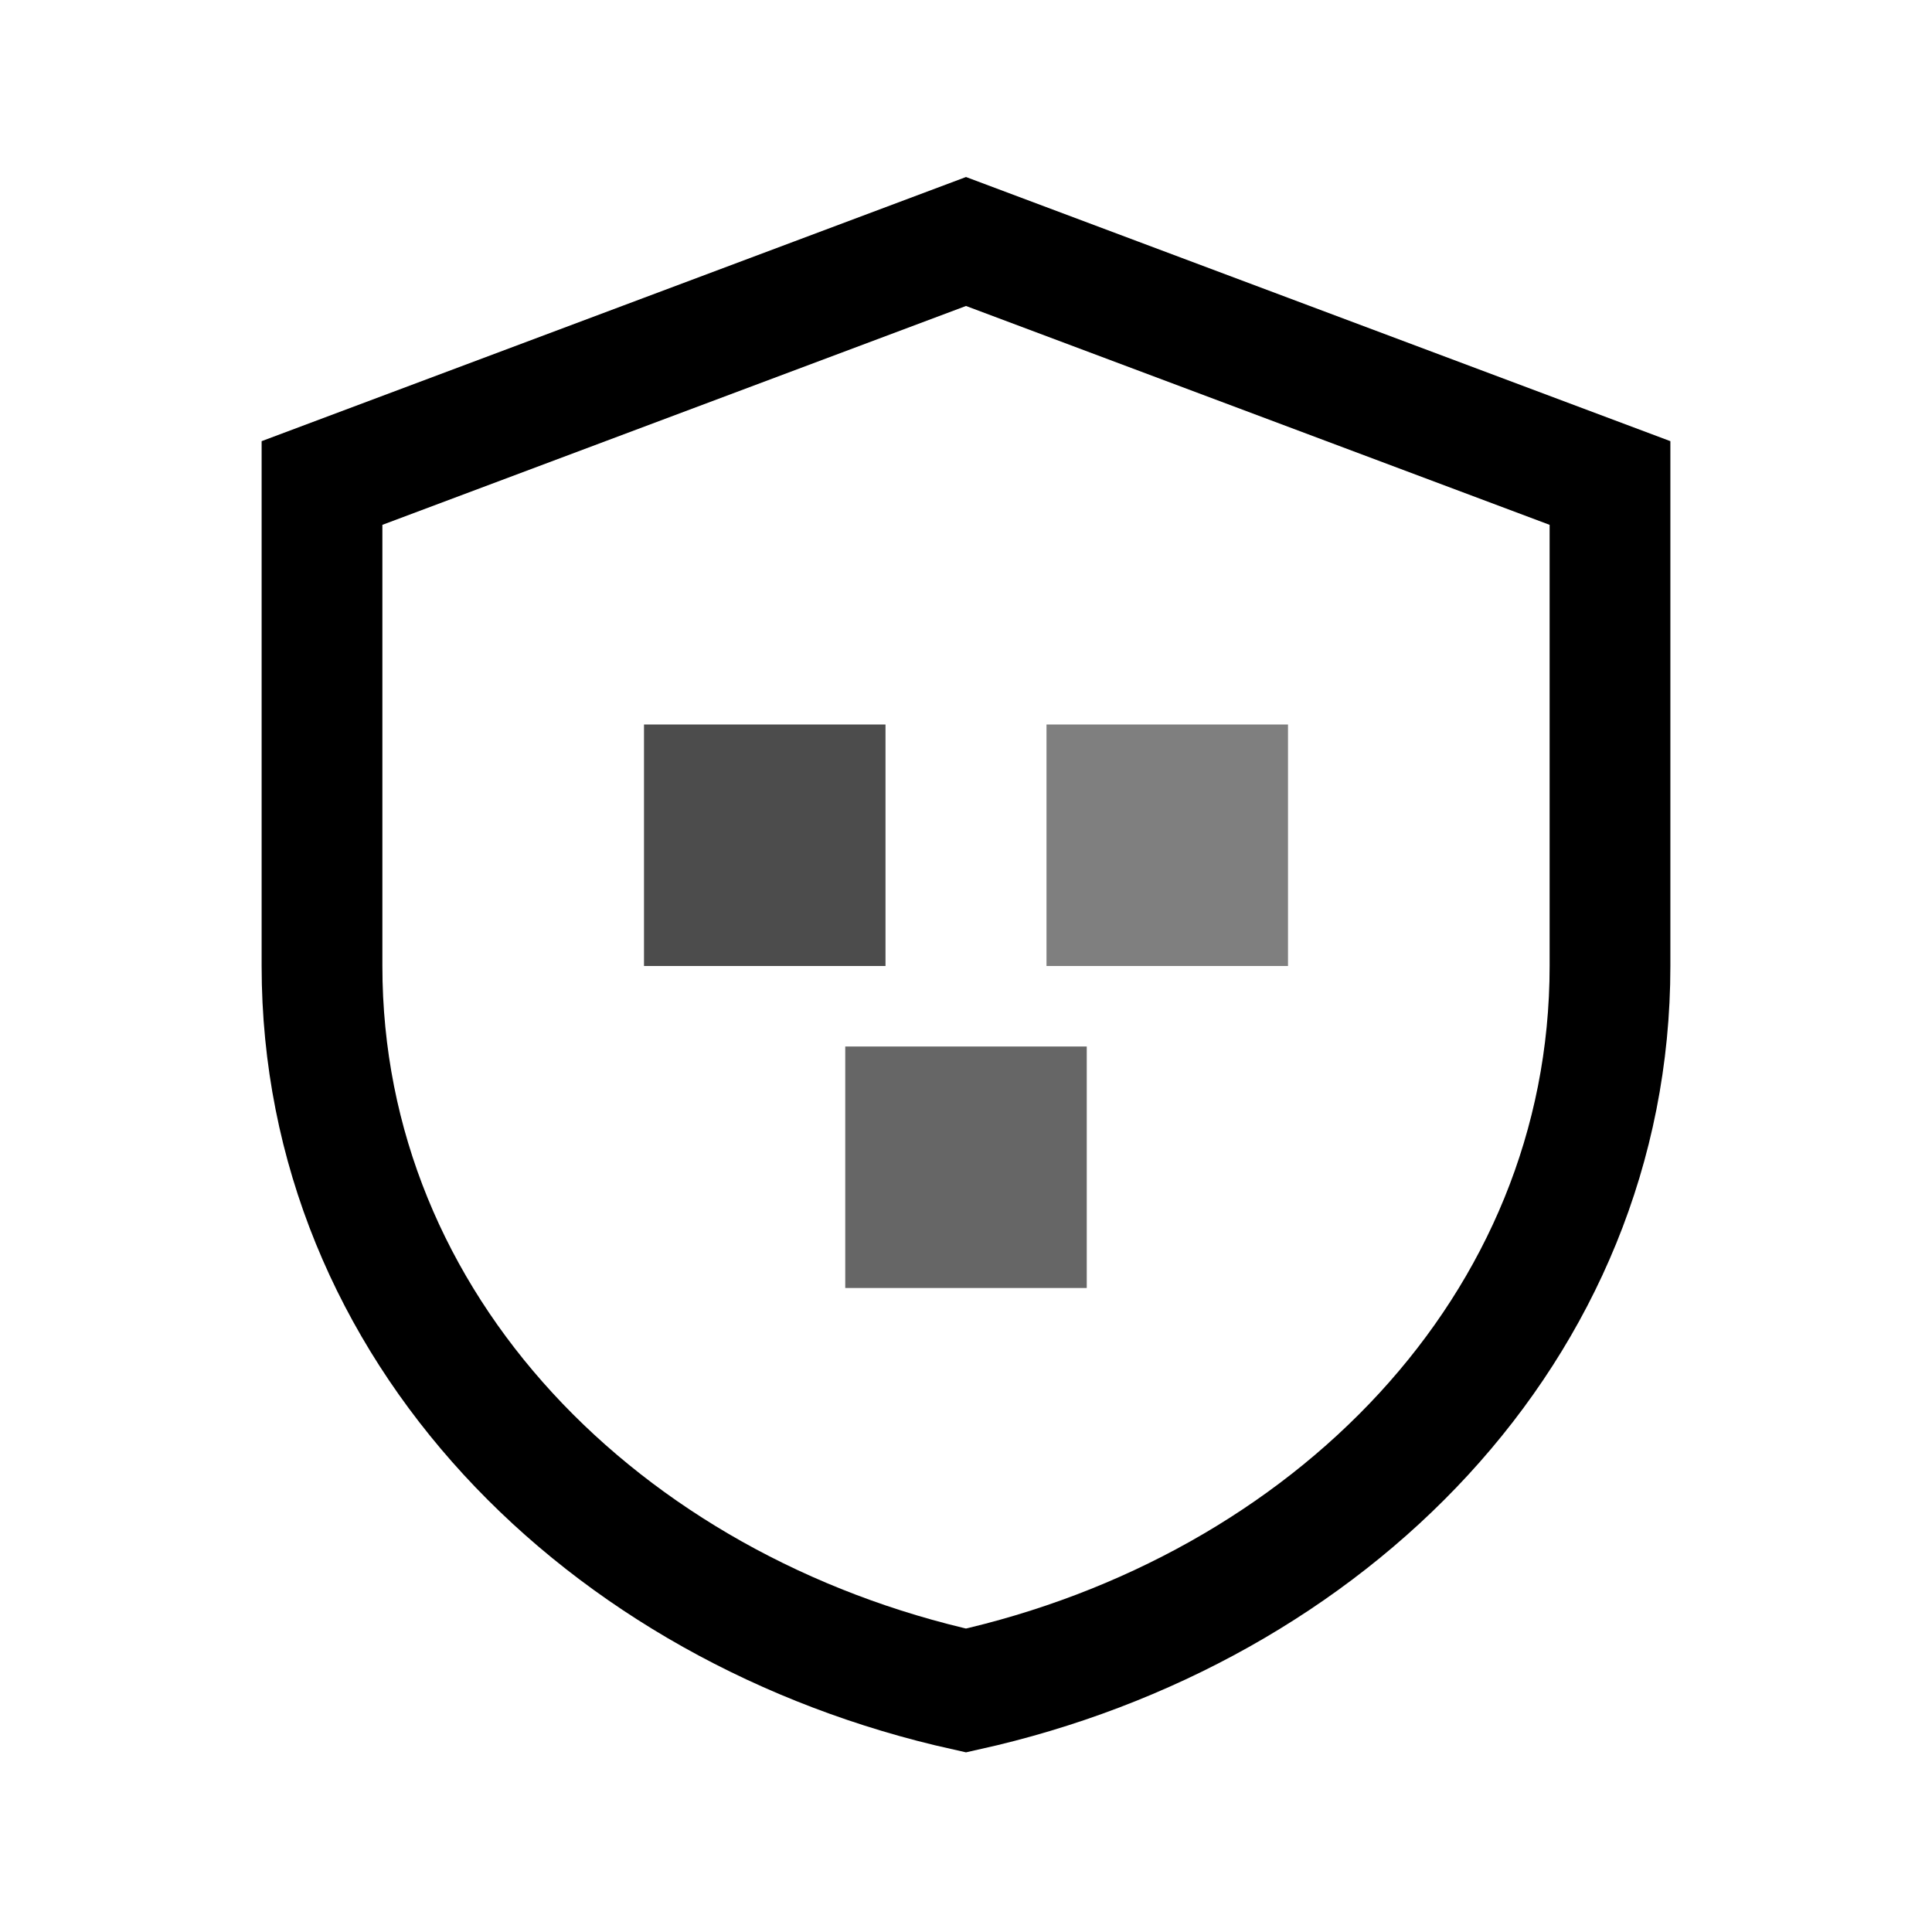
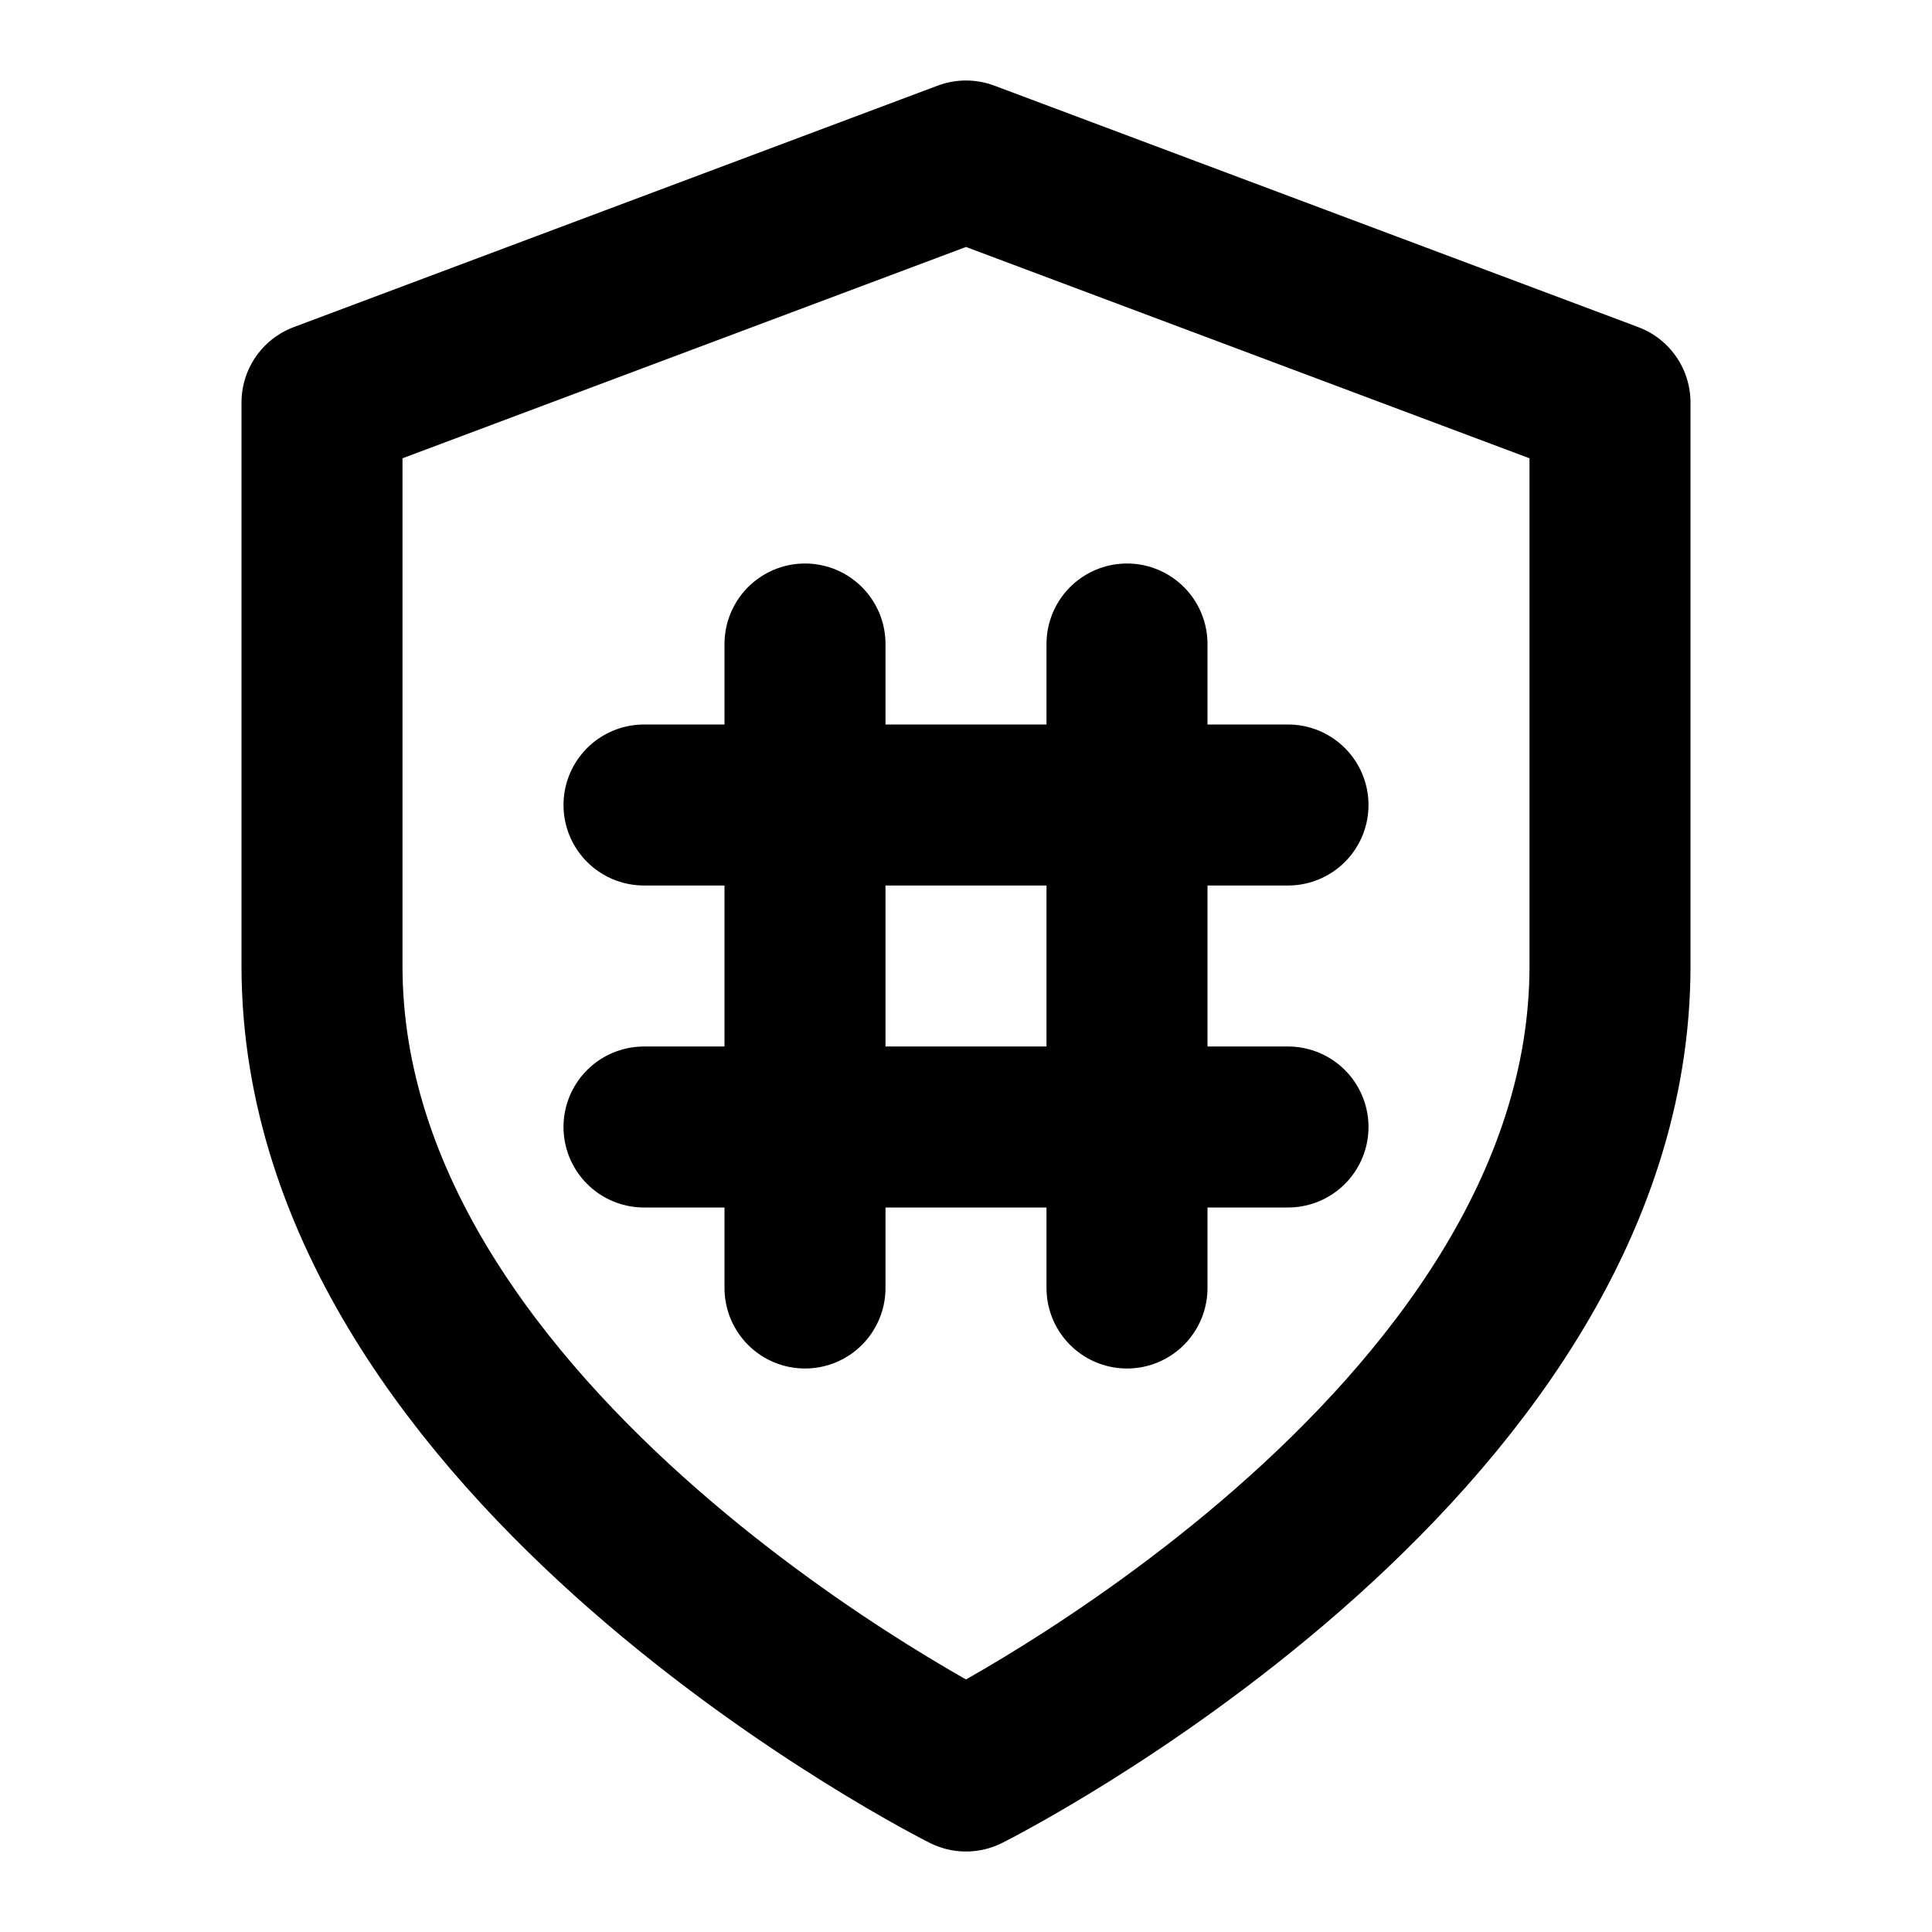
- <svg xmlns="http://www.w3.org/2000/svg" width="24" height="24" viewBox="0 0 24 24" fill="none">
-   <path d="M12 3 L20 6 L20 12 C20 16.5 16.5 20 12 21 C7.5 20 4 16.5 4 12 L4 6 L12 3 Z" stroke="currentColor" stroke-width="1.5" fill="none" />
-   <rect x="8" y="9" width="3" height="3" fill="currentColor" opacity="0.7" />
-   <rect x="13" y="9" width="3" height="3" fill="currentColor" opacity="0.5" />
-   <rect x="10.5" y="13" width="3" height="3" fill="currentColor" opacity="0.6" />
+ <svg xmlns="http://www.w3.org/2000/svg" width="24" height="24" viewBox="0 0 24 24" fill="none" stroke="currentColor" stroke-width="2" stroke-linecap="round" stroke-linejoin="round">
+   <path d="M12 22s8-4 8-10V5l-8-3-8 3v7c0 6 8 10 8 10z" />
+   <path d="M8 10h8" />
+   <path d="M8 14h8" />
+   <path d="M10 8v8" />
+   <path d="M14 8v8" />
</svg>
